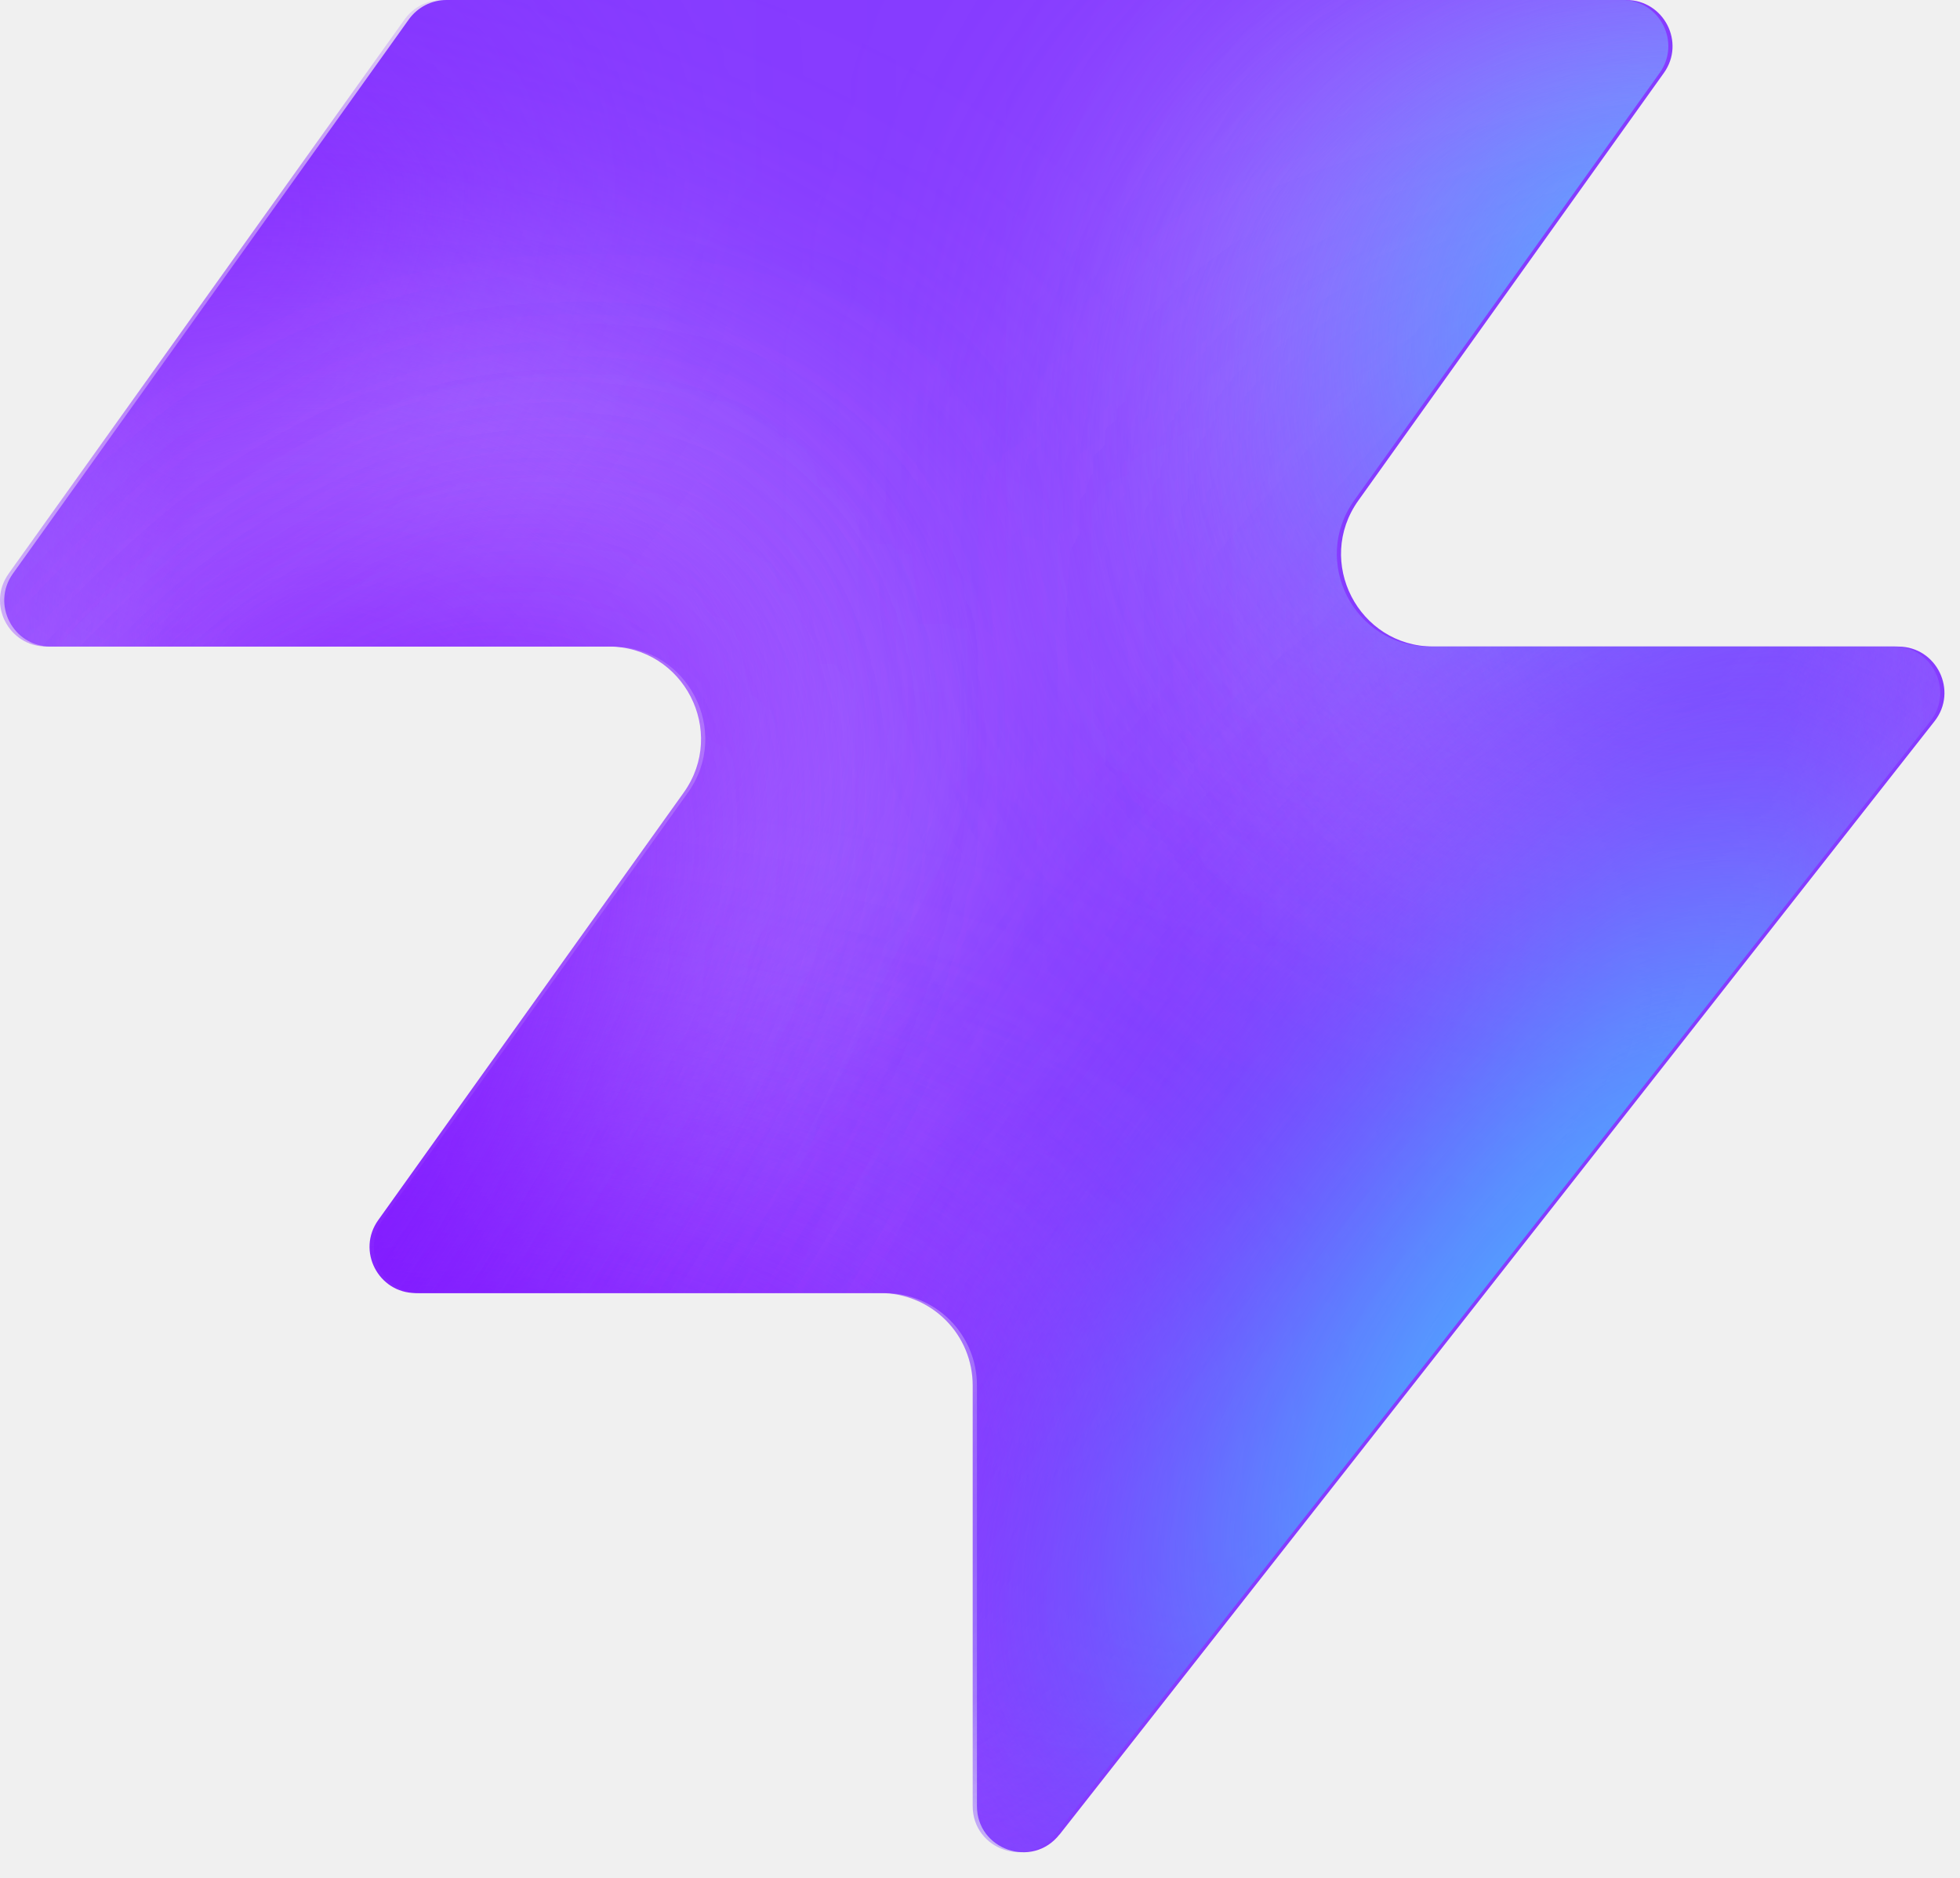
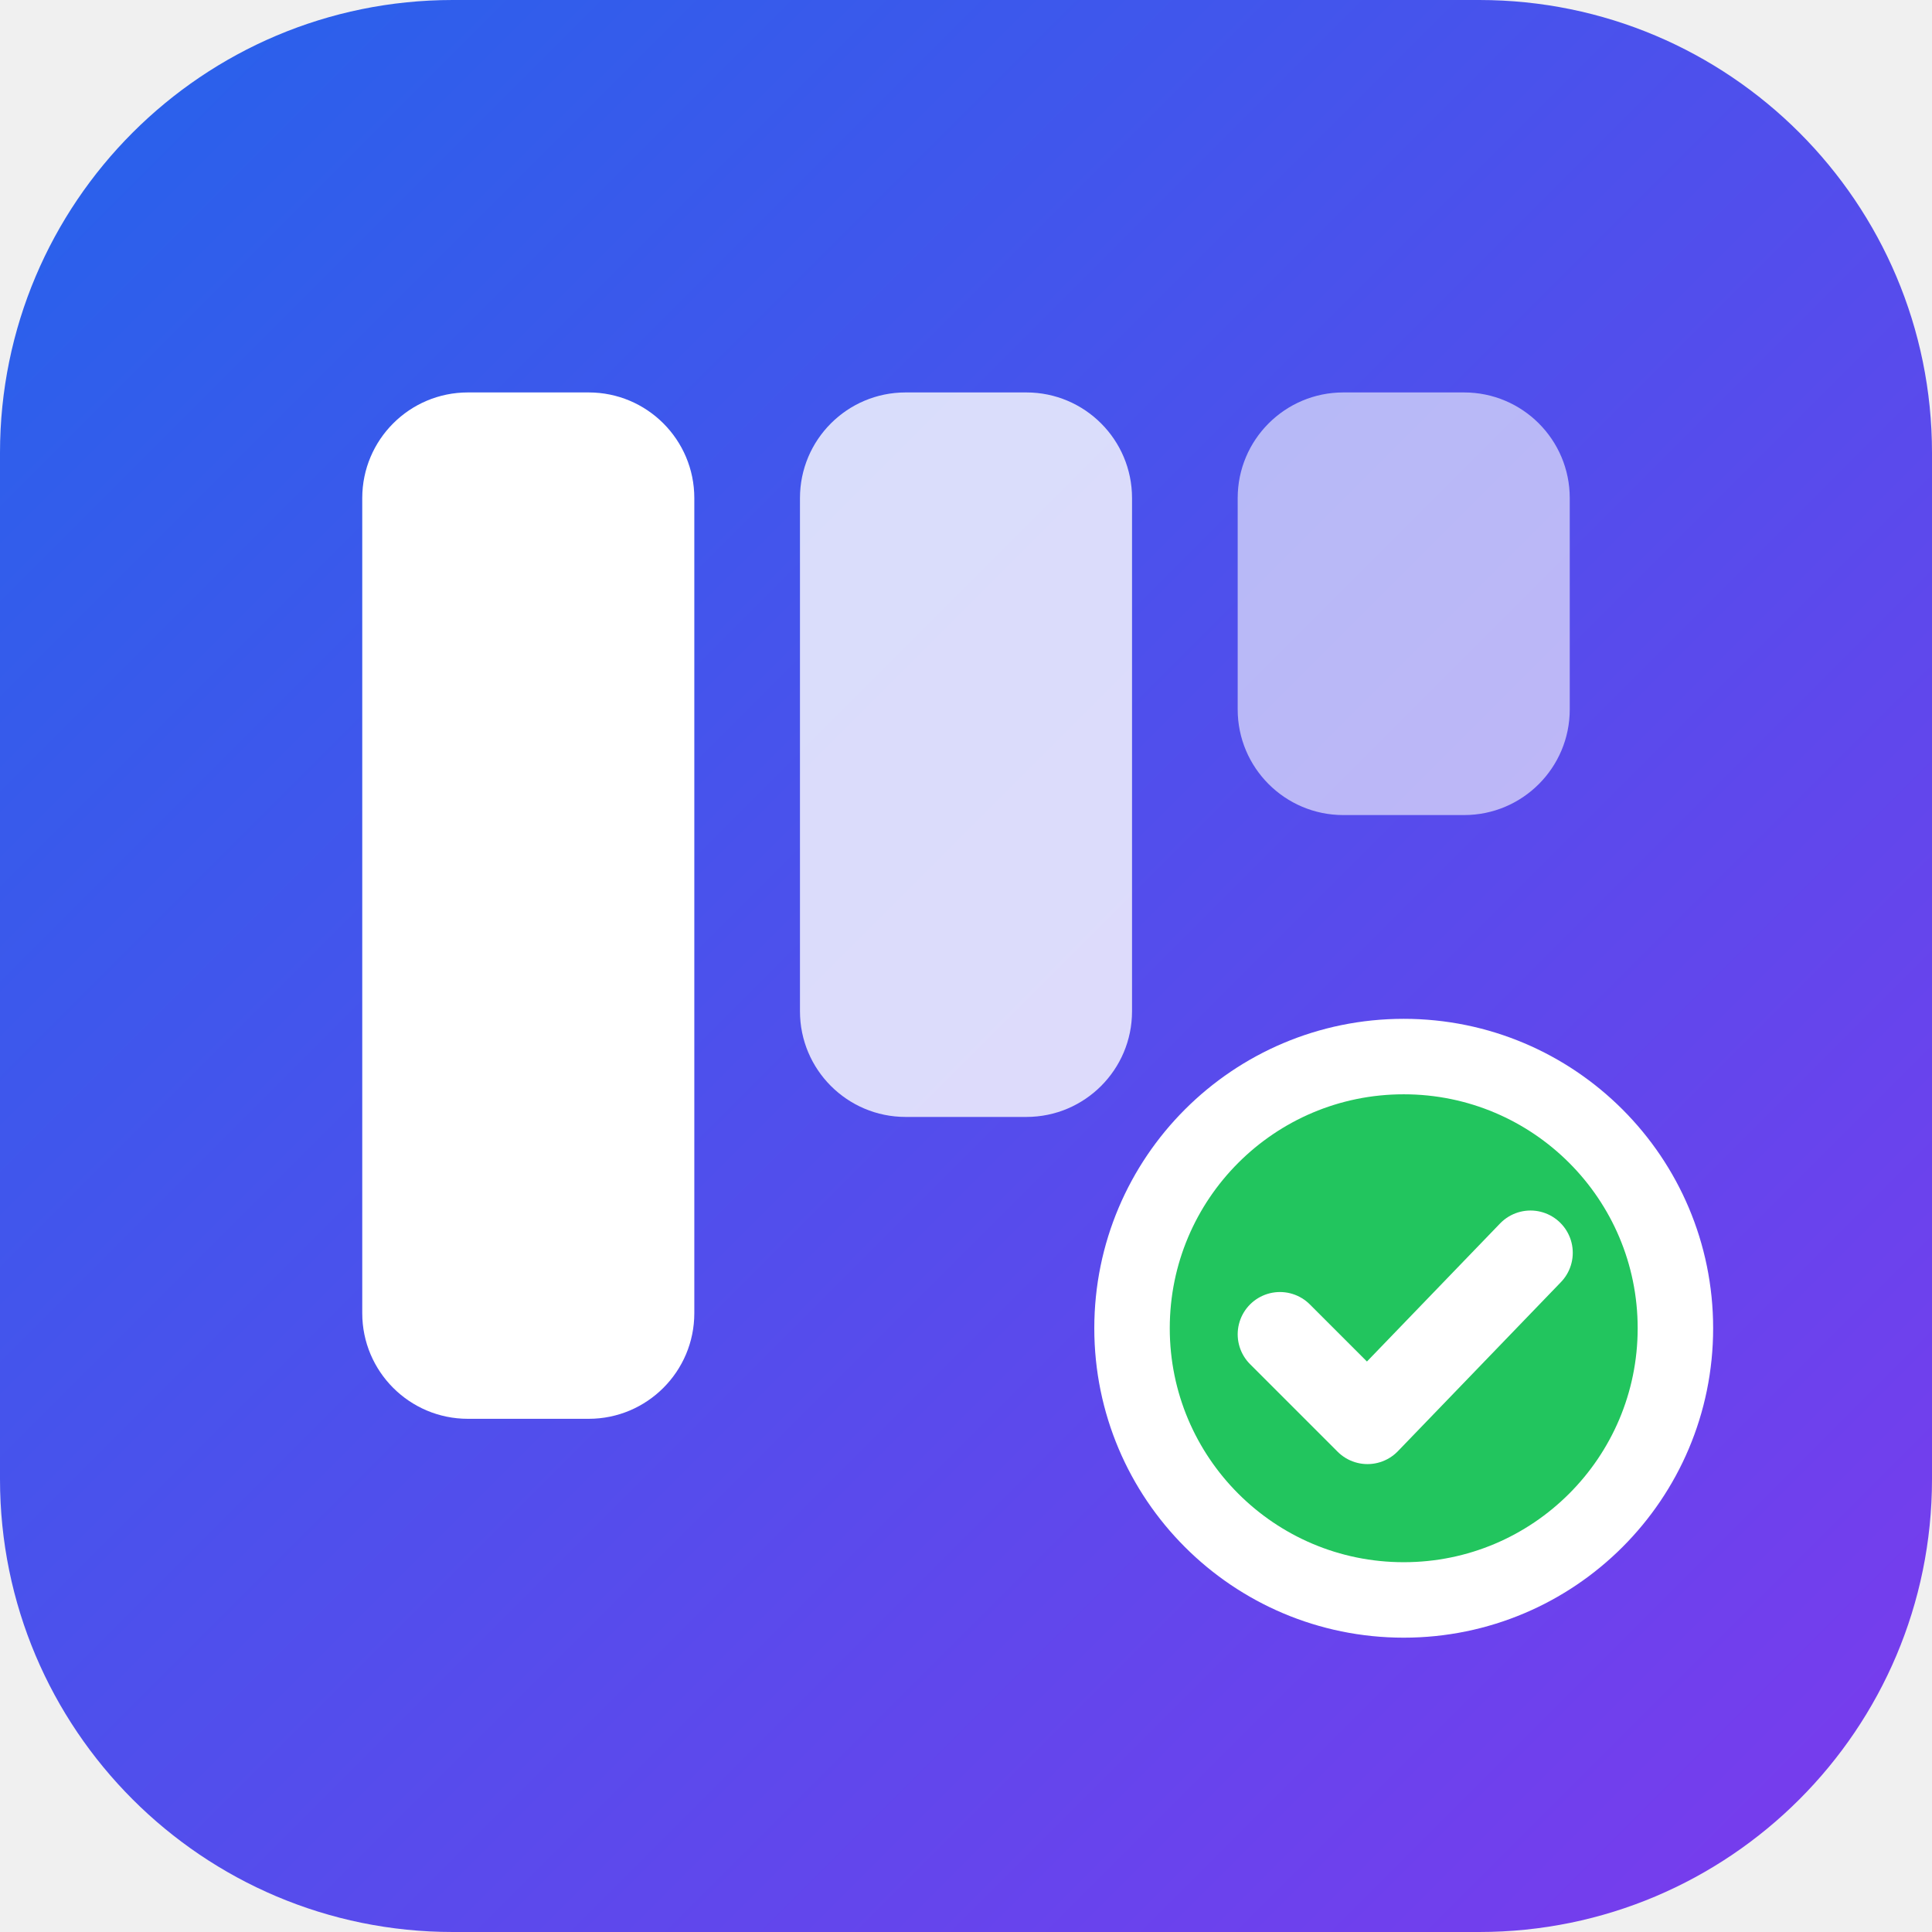
- <svg xmlns="http://www.w3.org/2000/svg" width="48" height="46" fill="none" viewBox="0 0 48 46">
-   <path fill="#863bff" d="M25.946 44.938c-.664.845-2.021.375-2.021-.698V33.937a2.26 2.26 0 0 0-2.262-2.262H10.287c-.92 0-1.456-1.04-.92-1.788l7.48-10.471c1.07-1.497 0-3.578-1.842-3.578H1.237c-.92 0-1.456-1.04-.92-1.788L10.013.474c.214-.297.556-.474.92-.474h28.894c.92 0 1.456 1.04.92 1.788l-7.48 10.471c-1.07 1.498 0 3.579 1.842 3.579h11.377c.943 0 1.473 1.088.89 1.83L25.947 44.94z" style="fill:#863bff;fill:color(display-p3 .525 .23 1);fill-opacity:1" />
-   <mask id="a" width="48" height="46" x="0" y="0" maskUnits="userSpaceOnUse" style="mask-type:alpha">
-     <path fill="#000" d="M25.842 44.938c-.664.844-2.021.375-2.021-.698V33.937a2.26 2.26 0 0 0-2.262-2.262H10.183c-.92 0-1.456-1.04-.92-1.788l7.48-10.471c1.07-1.498 0-3.579-1.842-3.579H1.133c-.92 0-1.456-1.04-.92-1.787L9.91.473c.214-.297.556-.474.92-.474h28.894c.92 0 1.456 1.04.92 1.788l-7.48 10.471c-1.07 1.498 0 3.578 1.842 3.578h11.377c.943 0 1.473 1.088.89 1.832L25.843 44.94z" style="fill:#000;fill-opacity:1" />
-   </mask>
-   <g mask="url(#a)">
-     <g filter="url(#b)">
-       <ellipse cx="5.508" cy="14.704" fill="#ede6ff" rx="5.508" ry="14.704" style="fill:#ede6ff;fill:color(display-p3 .927 .903 1);fill-opacity:1" transform="matrix(.00324 1 1 -.00324 -4.47 31.516)" />
-     </g>
-     <g filter="url(#c)">
-       <ellipse cx="10.399" cy="29.851" fill="#ede6ff" rx="10.399" ry="29.851" style="fill:#ede6ff;fill:color(display-p3 .927 .903 1);fill-opacity:1" transform="matrix(.00324 1 1 -.00324 -39.328 7.883)" />
-     </g>
-     <g filter="url(#d)">
-       <ellipse cx="5.508" cy="30.487" fill="#7e14ff" rx="5.508" ry="30.487" style="fill:#7e14ff;fill:color(display-p3 .492 .077 1);fill-opacity:1" transform="rotate(89.814 -25.913 -14.639)scale(1 -1)" />
-     </g>
-     <g filter="url(#e)">
-       <ellipse cx="5.508" cy="30.599" fill="#7e14ff" rx="5.508" ry="30.599" style="fill:#7e14ff;fill:color(display-p3 .492 .077 1);fill-opacity:1" transform="rotate(89.814 -32.644 -3.334)scale(1 -1)" />
-     </g>
-     <g filter="url(#f)">
-       <ellipse cx="5.508" cy="30.599" fill="#7e14ff" rx="5.508" ry="30.599" style="fill:#7e14ff;fill:color(display-p3 .492 .077 1);fill-opacity:1" transform="matrix(.00324 1 1 -.00324 -34.34 30.47)" />
-     </g>
-     <g filter="url(#g)">
-       <ellipse cx="14.072" cy="22.078" fill="#ede6ff" rx="14.072" ry="22.078" style="fill:#ede6ff;fill:color(display-p3 .927 .903 1);fill-opacity:1" transform="rotate(93.35 24.506 48.493)scale(-1 1)" />
-     </g>
-     <g filter="url(#h)">
-       <ellipse cx="3.47" cy="21.501" fill="#7e14ff" rx="3.47" ry="21.501" style="fill:#7e14ff;fill:color(display-p3 .492 .077 1);fill-opacity:1" transform="rotate(89.009 28.708 47.59)scale(-1 1)" />
-     </g>
-     <g filter="url(#i)">
-       <ellipse cx="3.47" cy="21.501" fill="#7e14ff" rx="3.47" ry="21.501" style="fill:#7e14ff;fill:color(display-p3 .492 .077 1);fill-opacity:1" transform="rotate(89.009 28.708 47.59)scale(-1 1)" />
-     </g>
-     <g filter="url(#j)">
-       <ellipse cx=".387" cy="8.972" fill="#7e14ff" rx="4.407" ry="29.108" style="fill:#7e14ff;fill:color(display-p3 .492 .077 1);fill-opacity:1" transform="rotate(39.51 .387 8.972)" />
-     </g>
-     <g filter="url(#k)">
-       <ellipse cx="47.523" cy="-6.092" fill="#7e14ff" rx="4.407" ry="29.108" style="fill:#7e14ff;fill:color(display-p3 .492 .077 1);fill-opacity:1" transform="rotate(37.892 47.523 -6.092)" />
-     </g>
-     <g filter="url(#l)">
-       <ellipse cx="41.412" cy="6.333" fill="#47bfff" rx="5.971" ry="9.665" style="fill:#47bfff;fill:color(display-p3 .28 .748 1);fill-opacity:1" transform="rotate(37.892 41.412 6.333)" />
-     </g>
-     <g filter="url(#m)">
-       <ellipse cx="-1.879" cy="38.332" fill="#7e14ff" rx="4.407" ry="29.108" style="fill:#7e14ff;fill:color(display-p3 .492 .077 1);fill-opacity:1" transform="rotate(37.892 -1.88 38.332)" />
-     </g>
-     <g filter="url(#n)">
-       <ellipse cx="-1.879" cy="38.332" fill="#7e14ff" rx="4.407" ry="29.108" style="fill:#7e14ff;fill:color(display-p3 .492 .077 1);fill-opacity:1" transform="rotate(37.892 -1.88 38.332)" />
-     </g>
-     <g filter="url(#o)">
-       <ellipse cx="35.651" cy="29.907" fill="#7e14ff" rx="4.407" ry="29.108" style="fill:#7e14ff;fill:color(display-p3 .492 .077 1);fill-opacity:1" transform="rotate(37.892 35.651 29.907)" />
-     </g>
-     <g filter="url(#p)">
-       <ellipse cx="38.418" cy="32.4" fill="#47bfff" rx="5.971" ry="15.297" style="fill:#47bfff;fill:color(display-p3 .28 .748 1);fill-opacity:1" transform="rotate(37.892 38.418 32.4)" />
-     </g>
-   </g>
+ <svg xmlns="http://www.w3.org/2000/svg" viewBox="0 0 64 64">
  <defs>
-     <filter id="b" width="60.045" height="41.654" x="-19.77" y="16.149" color-interpolation-filters="sRGB" filterUnits="userSpaceOnUse">
-       <feFlood flood-opacity="0" result="BackgroundImageFix" />
-       <feBlend in="SourceGraphic" in2="BackgroundImageFix" result="shape" />
-       <feGaussianBlur result="effect1_foregroundBlur_2002_17158" stdDeviation="7.659" />
-     </filter>
-     <filter id="c" width="90.34" height="51.437" x="-54.613" y="-7.533" color-interpolation-filters="sRGB" filterUnits="userSpaceOnUse">
-       <feFlood flood-opacity="0" result="BackgroundImageFix" />
-       <feBlend in="SourceGraphic" in2="BackgroundImageFix" result="shape" />
-       <feGaussianBlur result="effect1_foregroundBlur_2002_17158" stdDeviation="7.659" />
-     </filter>
-     <filter id="d" width="79.355" height="29.4" x="-49.64" y="2.03" color-interpolation-filters="sRGB" filterUnits="userSpaceOnUse">
-       <feFlood flood-opacity="0" result="BackgroundImageFix" />
-       <feBlend in="SourceGraphic" in2="BackgroundImageFix" result="shape" />
-       <feGaussianBlur result="effect1_foregroundBlur_2002_17158" stdDeviation="4.596" />
-     </filter>
-     <filter id="e" width="79.579" height="29.4" x="-45.045" y="20.029" color-interpolation-filters="sRGB" filterUnits="userSpaceOnUse">
-       <feFlood flood-opacity="0" result="BackgroundImageFix" />
-       <feBlend in="SourceGraphic" in2="BackgroundImageFix" result="shape" />
-       <feGaussianBlur result="effect1_foregroundBlur_2002_17158" stdDeviation="4.596" />
-     </filter>
-     <filter id="f" width="79.579" height="29.4" x="-43.513" y="21.178" color-interpolation-filters="sRGB" filterUnits="userSpaceOnUse">
-       <feFlood flood-opacity="0" result="BackgroundImageFix" />
-       <feBlend in="SourceGraphic" in2="BackgroundImageFix" result="shape" />
-       <feGaussianBlur result="effect1_foregroundBlur_2002_17158" stdDeviation="4.596" />
-     </filter>
-     <filter id="g" width="74.749" height="58.852" x="15.756" y="-17.901" color-interpolation-filters="sRGB" filterUnits="userSpaceOnUse">
-       <feFlood flood-opacity="0" result="BackgroundImageFix" />
-       <feBlend in="SourceGraphic" in2="BackgroundImageFix" result="shape" />
-       <feGaussianBlur result="effect1_foregroundBlur_2002_17158" stdDeviation="7.659" />
-     </filter>
-     <filter id="h" width="61.377" height="25.362" x="23.548" y="2.284" color-interpolation-filters="sRGB" filterUnits="userSpaceOnUse">
-       <feFlood flood-opacity="0" result="BackgroundImageFix" />
-       <feBlend in="SourceGraphic" in2="BackgroundImageFix" result="shape" />
-       <feGaussianBlur result="effect1_foregroundBlur_2002_17158" stdDeviation="4.596" />
-     </filter>
-     <filter id="i" width="61.377" height="25.362" x="23.548" y="2.284" color-interpolation-filters="sRGB" filterUnits="userSpaceOnUse">
-       <feFlood flood-opacity="0" result="BackgroundImageFix" />
-       <feBlend in="SourceGraphic" in2="BackgroundImageFix" result="shape" />
-       <feGaussianBlur result="effect1_foregroundBlur_2002_17158" stdDeviation="4.596" />
-     </filter>
-     <filter id="j" width="56.045" height="63.649" x="-27.636" y="-22.853" color-interpolation-filters="sRGB" filterUnits="userSpaceOnUse">
-       <feFlood flood-opacity="0" result="BackgroundImageFix" />
-       <feBlend in="SourceGraphic" in2="BackgroundImageFix" result="shape" />
-       <feGaussianBlur result="effect1_foregroundBlur_2002_17158" stdDeviation="4.596" />
-     </filter>
-     <filter id="k" width="54.814" height="64.646" x="20.116" y="-38.415" color-interpolation-filters="sRGB" filterUnits="userSpaceOnUse">
-       <feFlood flood-opacity="0" result="BackgroundImageFix" />
-       <feBlend in="SourceGraphic" in2="BackgroundImageFix" result="shape" />
-       <feGaussianBlur result="effect1_foregroundBlur_2002_17158" stdDeviation="4.596" />
-     </filter>
-     <filter id="l" width="33.541" height="35.313" x="24.641" y="-11.323" color-interpolation-filters="sRGB" filterUnits="userSpaceOnUse">
-       <feFlood flood-opacity="0" result="BackgroundImageFix" />
-       <feBlend in="SourceGraphic" in2="BackgroundImageFix" result="shape" />
-       <feGaussianBlur result="effect1_foregroundBlur_2002_17158" stdDeviation="4.596" />
-     </filter>
-     <filter id="m" width="54.814" height="64.646" x="-29.286" y="6.009" color-interpolation-filters="sRGB" filterUnits="userSpaceOnUse">
-       <feFlood flood-opacity="0" result="BackgroundImageFix" />
-       <feBlend in="SourceGraphic" in2="BackgroundImageFix" result="shape" />
-       <feGaussianBlur result="effect1_foregroundBlur_2002_17158" stdDeviation="4.596" />
-     </filter>
-     <filter id="n" width="54.814" height="64.646" x="-29.286" y="6.009" color-interpolation-filters="sRGB" filterUnits="userSpaceOnUse">
-       <feFlood flood-opacity="0" result="BackgroundImageFix" />
-       <feBlend in="SourceGraphic" in2="BackgroundImageFix" result="shape" />
-       <feGaussianBlur result="effect1_foregroundBlur_2002_17158" stdDeviation="4.596" />
-     </filter>
-     <filter id="o" width="54.814" height="64.646" x="8.244" y="-2.416" color-interpolation-filters="sRGB" filterUnits="userSpaceOnUse">
-       <feFlood flood-opacity="0" result="BackgroundImageFix" />
-       <feBlend in="SourceGraphic" in2="BackgroundImageFix" result="shape" />
-       <feGaussianBlur result="effect1_foregroundBlur_2002_17158" stdDeviation="4.596" />
-     </filter>
-     <filter id="p" width="39.409" height="43.623" x="18.713" y="10.588" color-interpolation-filters="sRGB" filterUnits="userSpaceOnUse">
-       <feFlood flood-opacity="0" result="BackgroundImageFix" />
-       <feBlend in="SourceGraphic" in2="BackgroundImageFix" result="shape" />
-       <feGaussianBlur result="effect1_foregroundBlur_2002_17158" stdDeviation="4.596" />
-     </filter>
+     <linearGradient id="kbg" x1="0" y1="0" x2="1" y2="1">
+       <stop offset="0" stop-color="#2563eb" />
+       <stop offset="1" stop-color="#7c3aed" />
+     </linearGradient>
  </defs>
+   <rect width="64" height="64" rx="15" fill="url(#kbg)" />
+   <rect x="12" y="13" width="11" height="34" rx="3.5" fill="#fff" />
+   <rect x="26.5" y="13" width="11" height="24" rx="3.5" fill="#fff" fill-opacity=".8" />
+   <rect x="41" y="13" width="11" height="14" rx="3.5" fill="#fff" fill-opacity=".6" />
+   <circle cx="46.5" cy="44" r="9" fill="#22c55e" stroke="#fff" stroke-width="2.5" />
+   <path d="M42.4 44.2l2.9 2.9 5.4-5.6" fill="none" stroke="#fff" stroke-width="2.8" stroke-linecap="round" stroke-linejoin="round" />
</svg>
